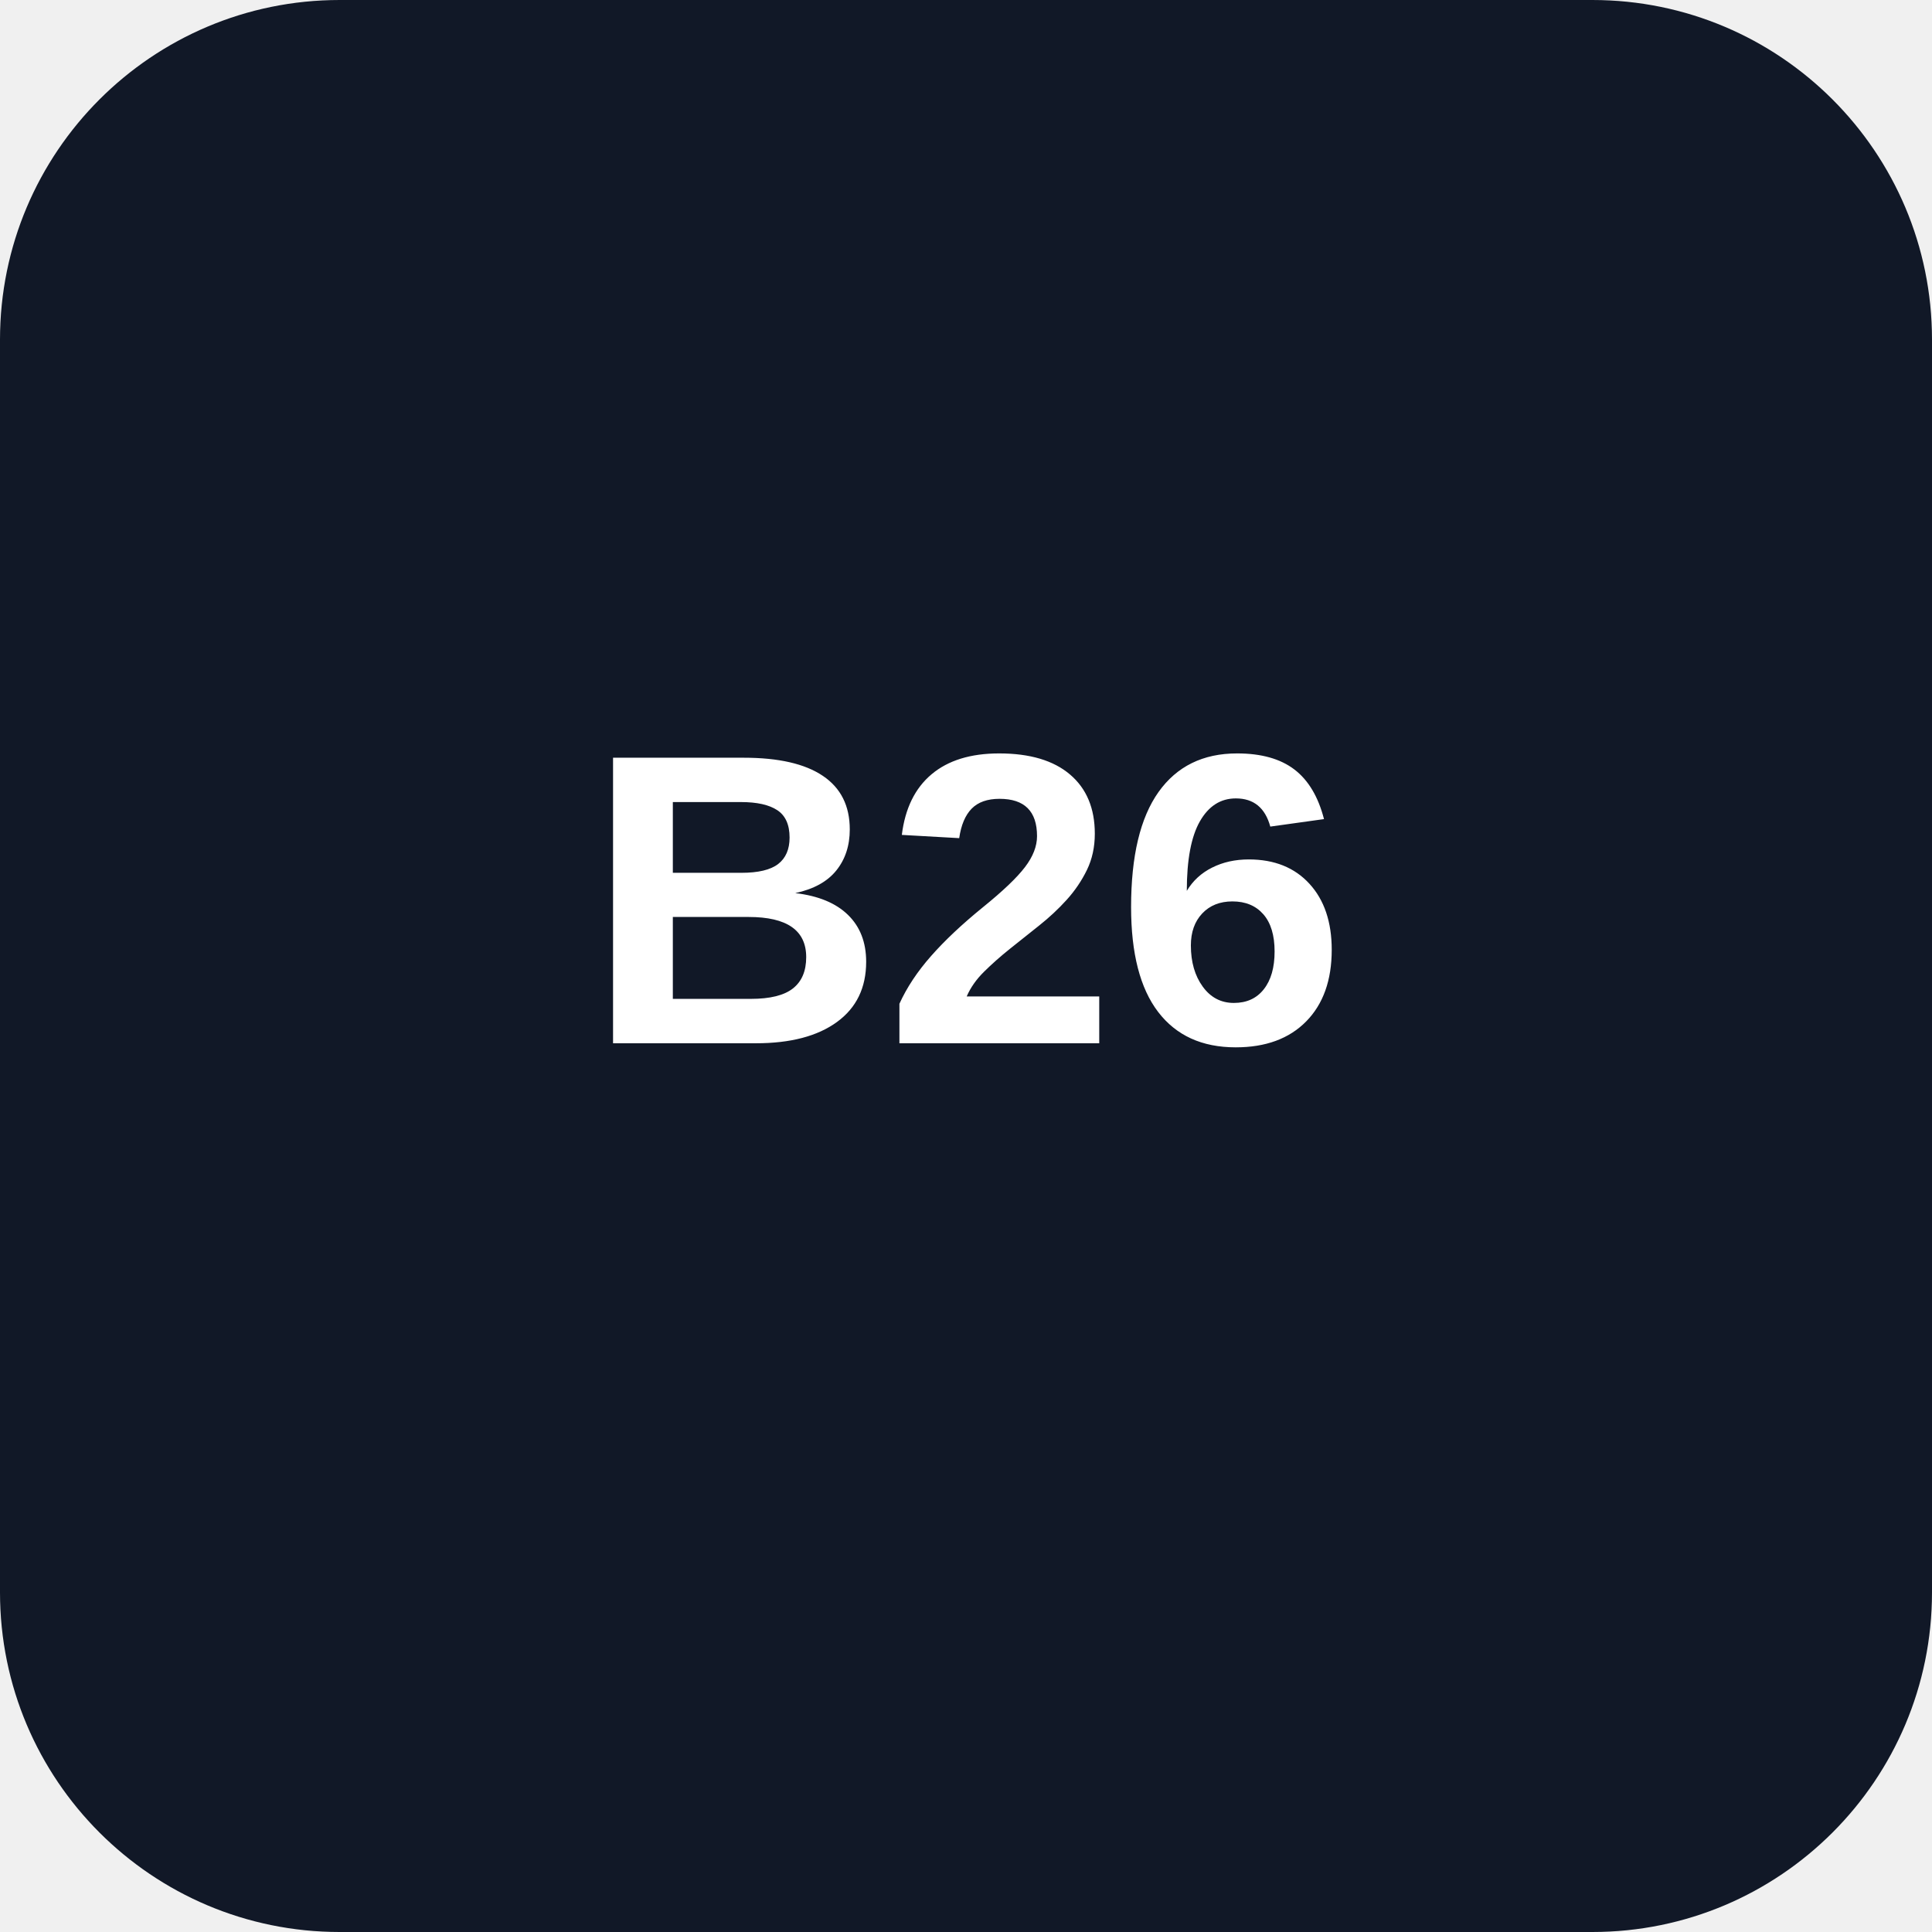
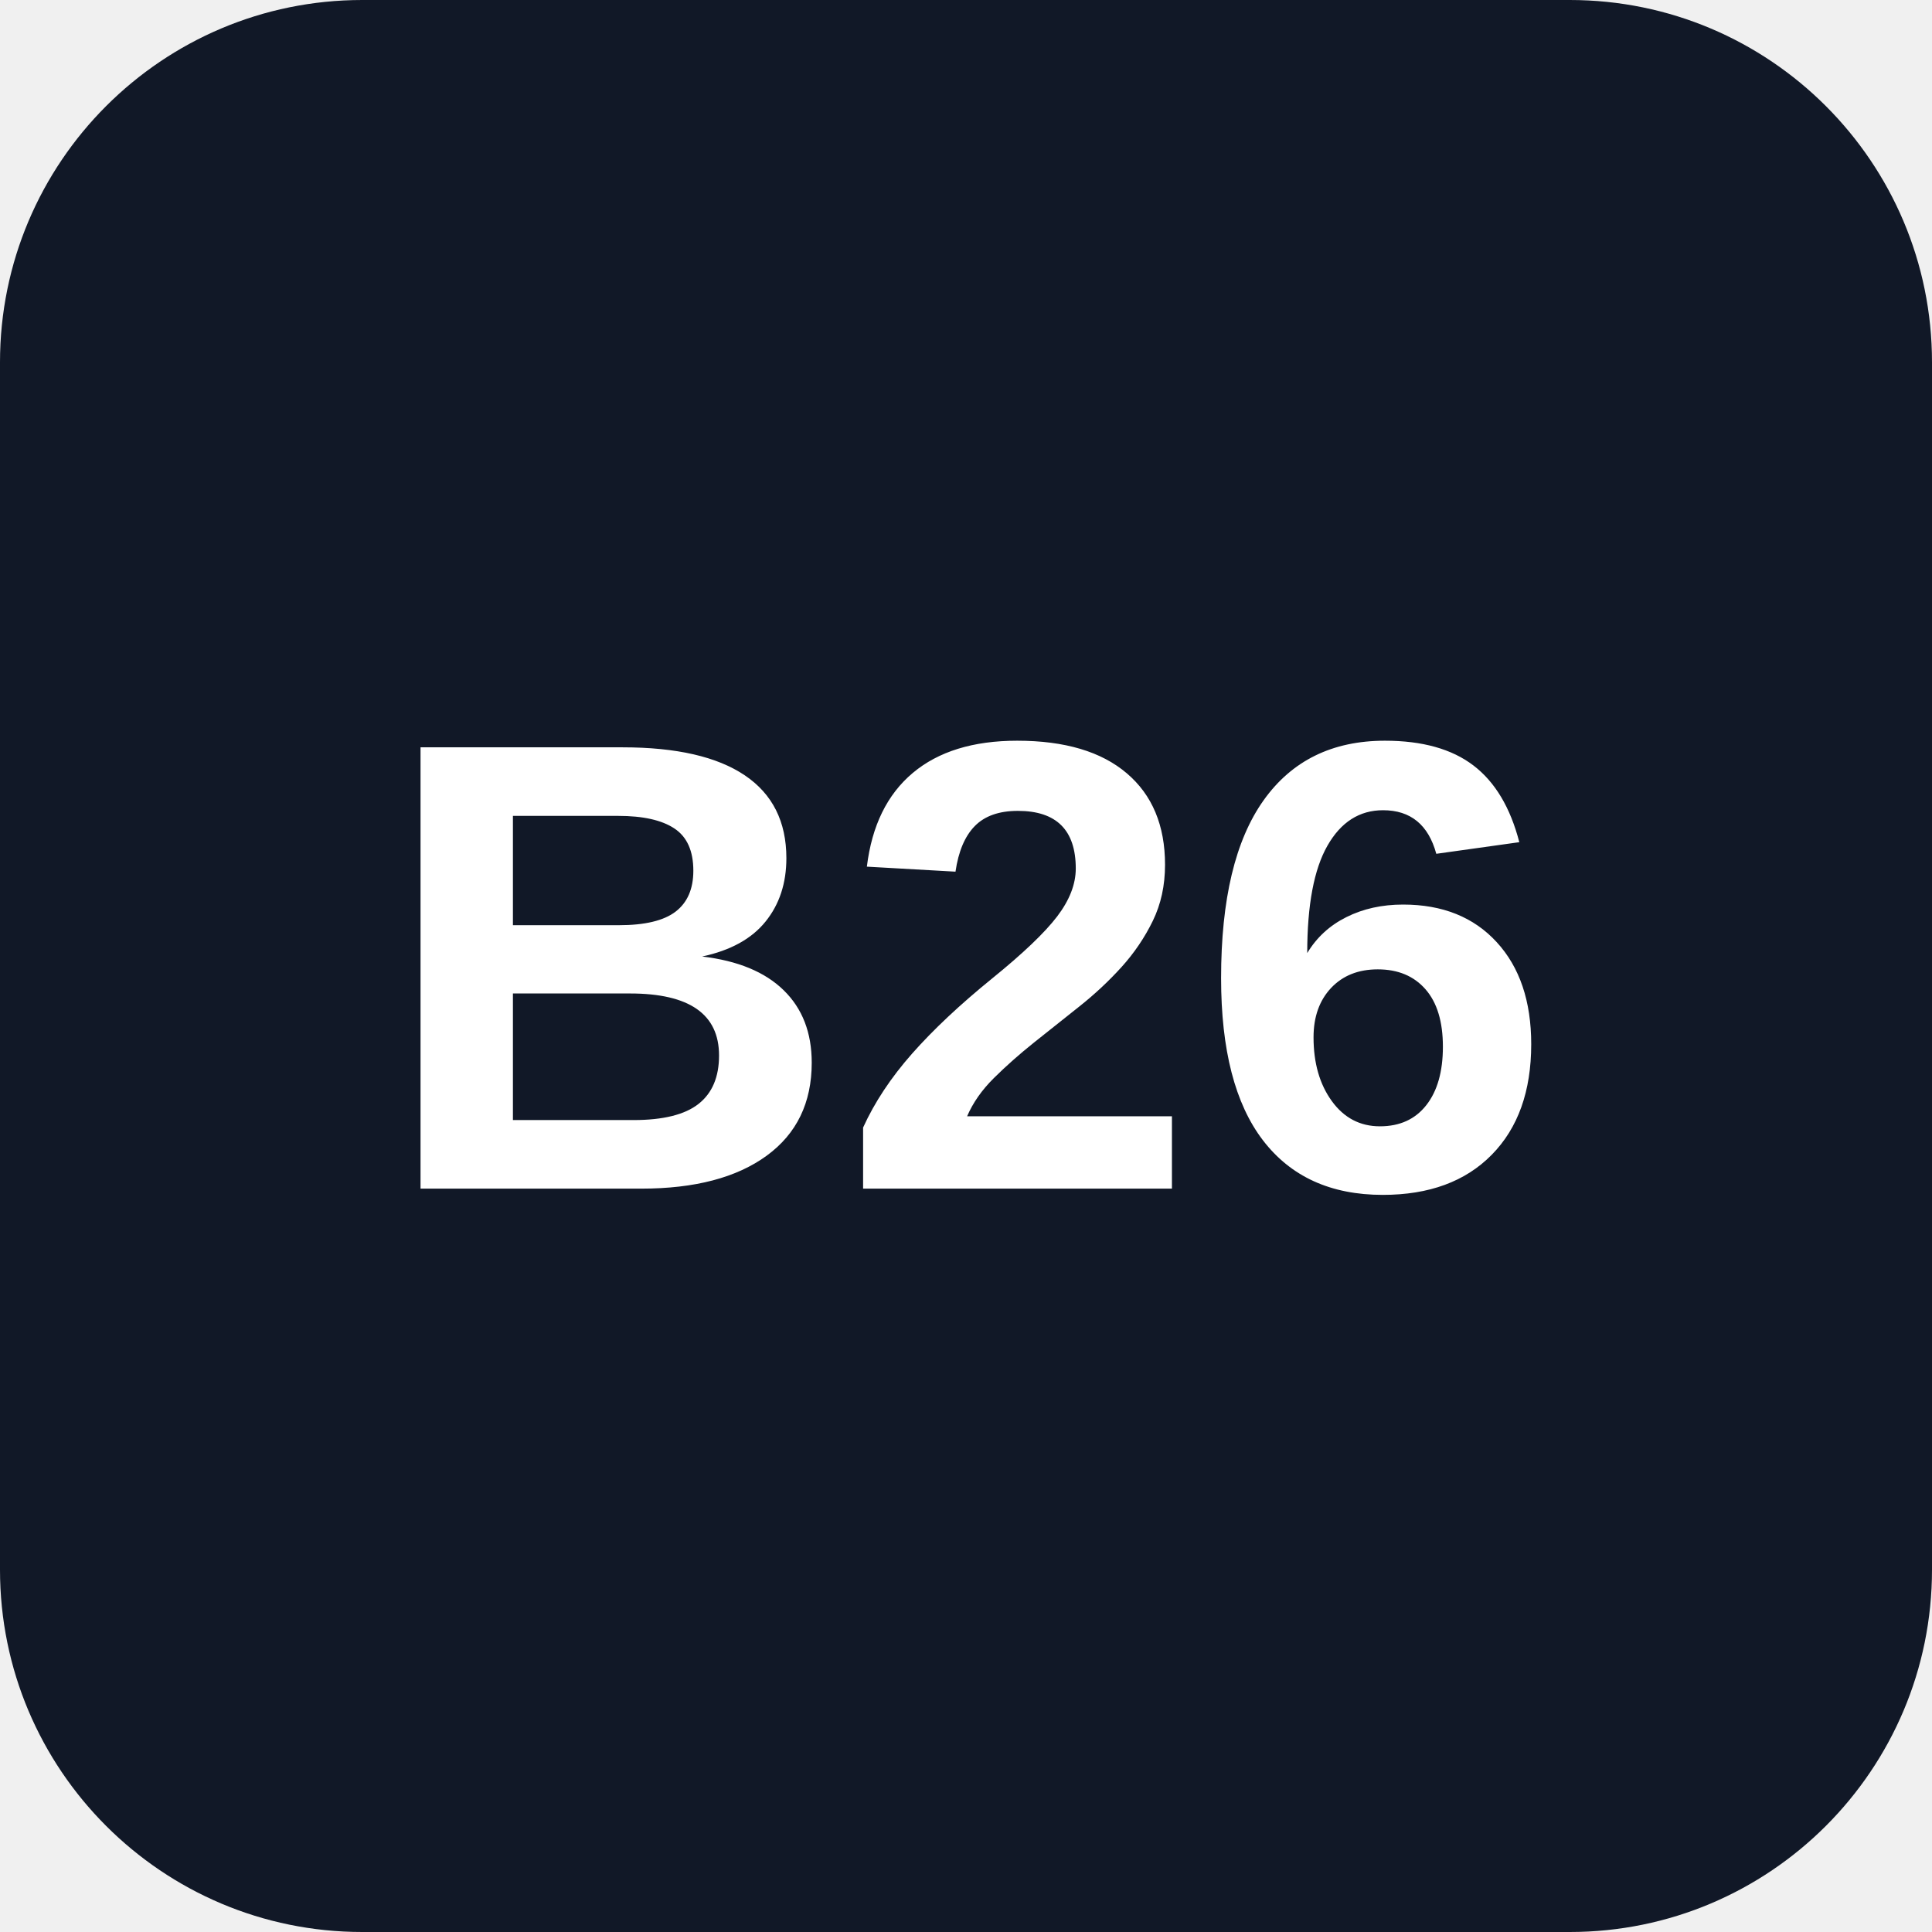
<svg xmlns="http://www.w3.org/2000/svg" viewBox="0 0 512 512">
-   <rect width="512" height="512" rx="90" fill="#111827" />
-   <text x="50%" y="54%" text-anchor="middle" font-family="Arial" font-size="110" font-weight="700" fill="white">B26</text>
+   <rect width="512" height="512" rx="96" fill="#111827" />
+   <text x="256" y="315" text-anchor="middle" font-family="Arial,sans-serif" font-size="170" font-weight="700" fill="white">B26</text>
</svg>
